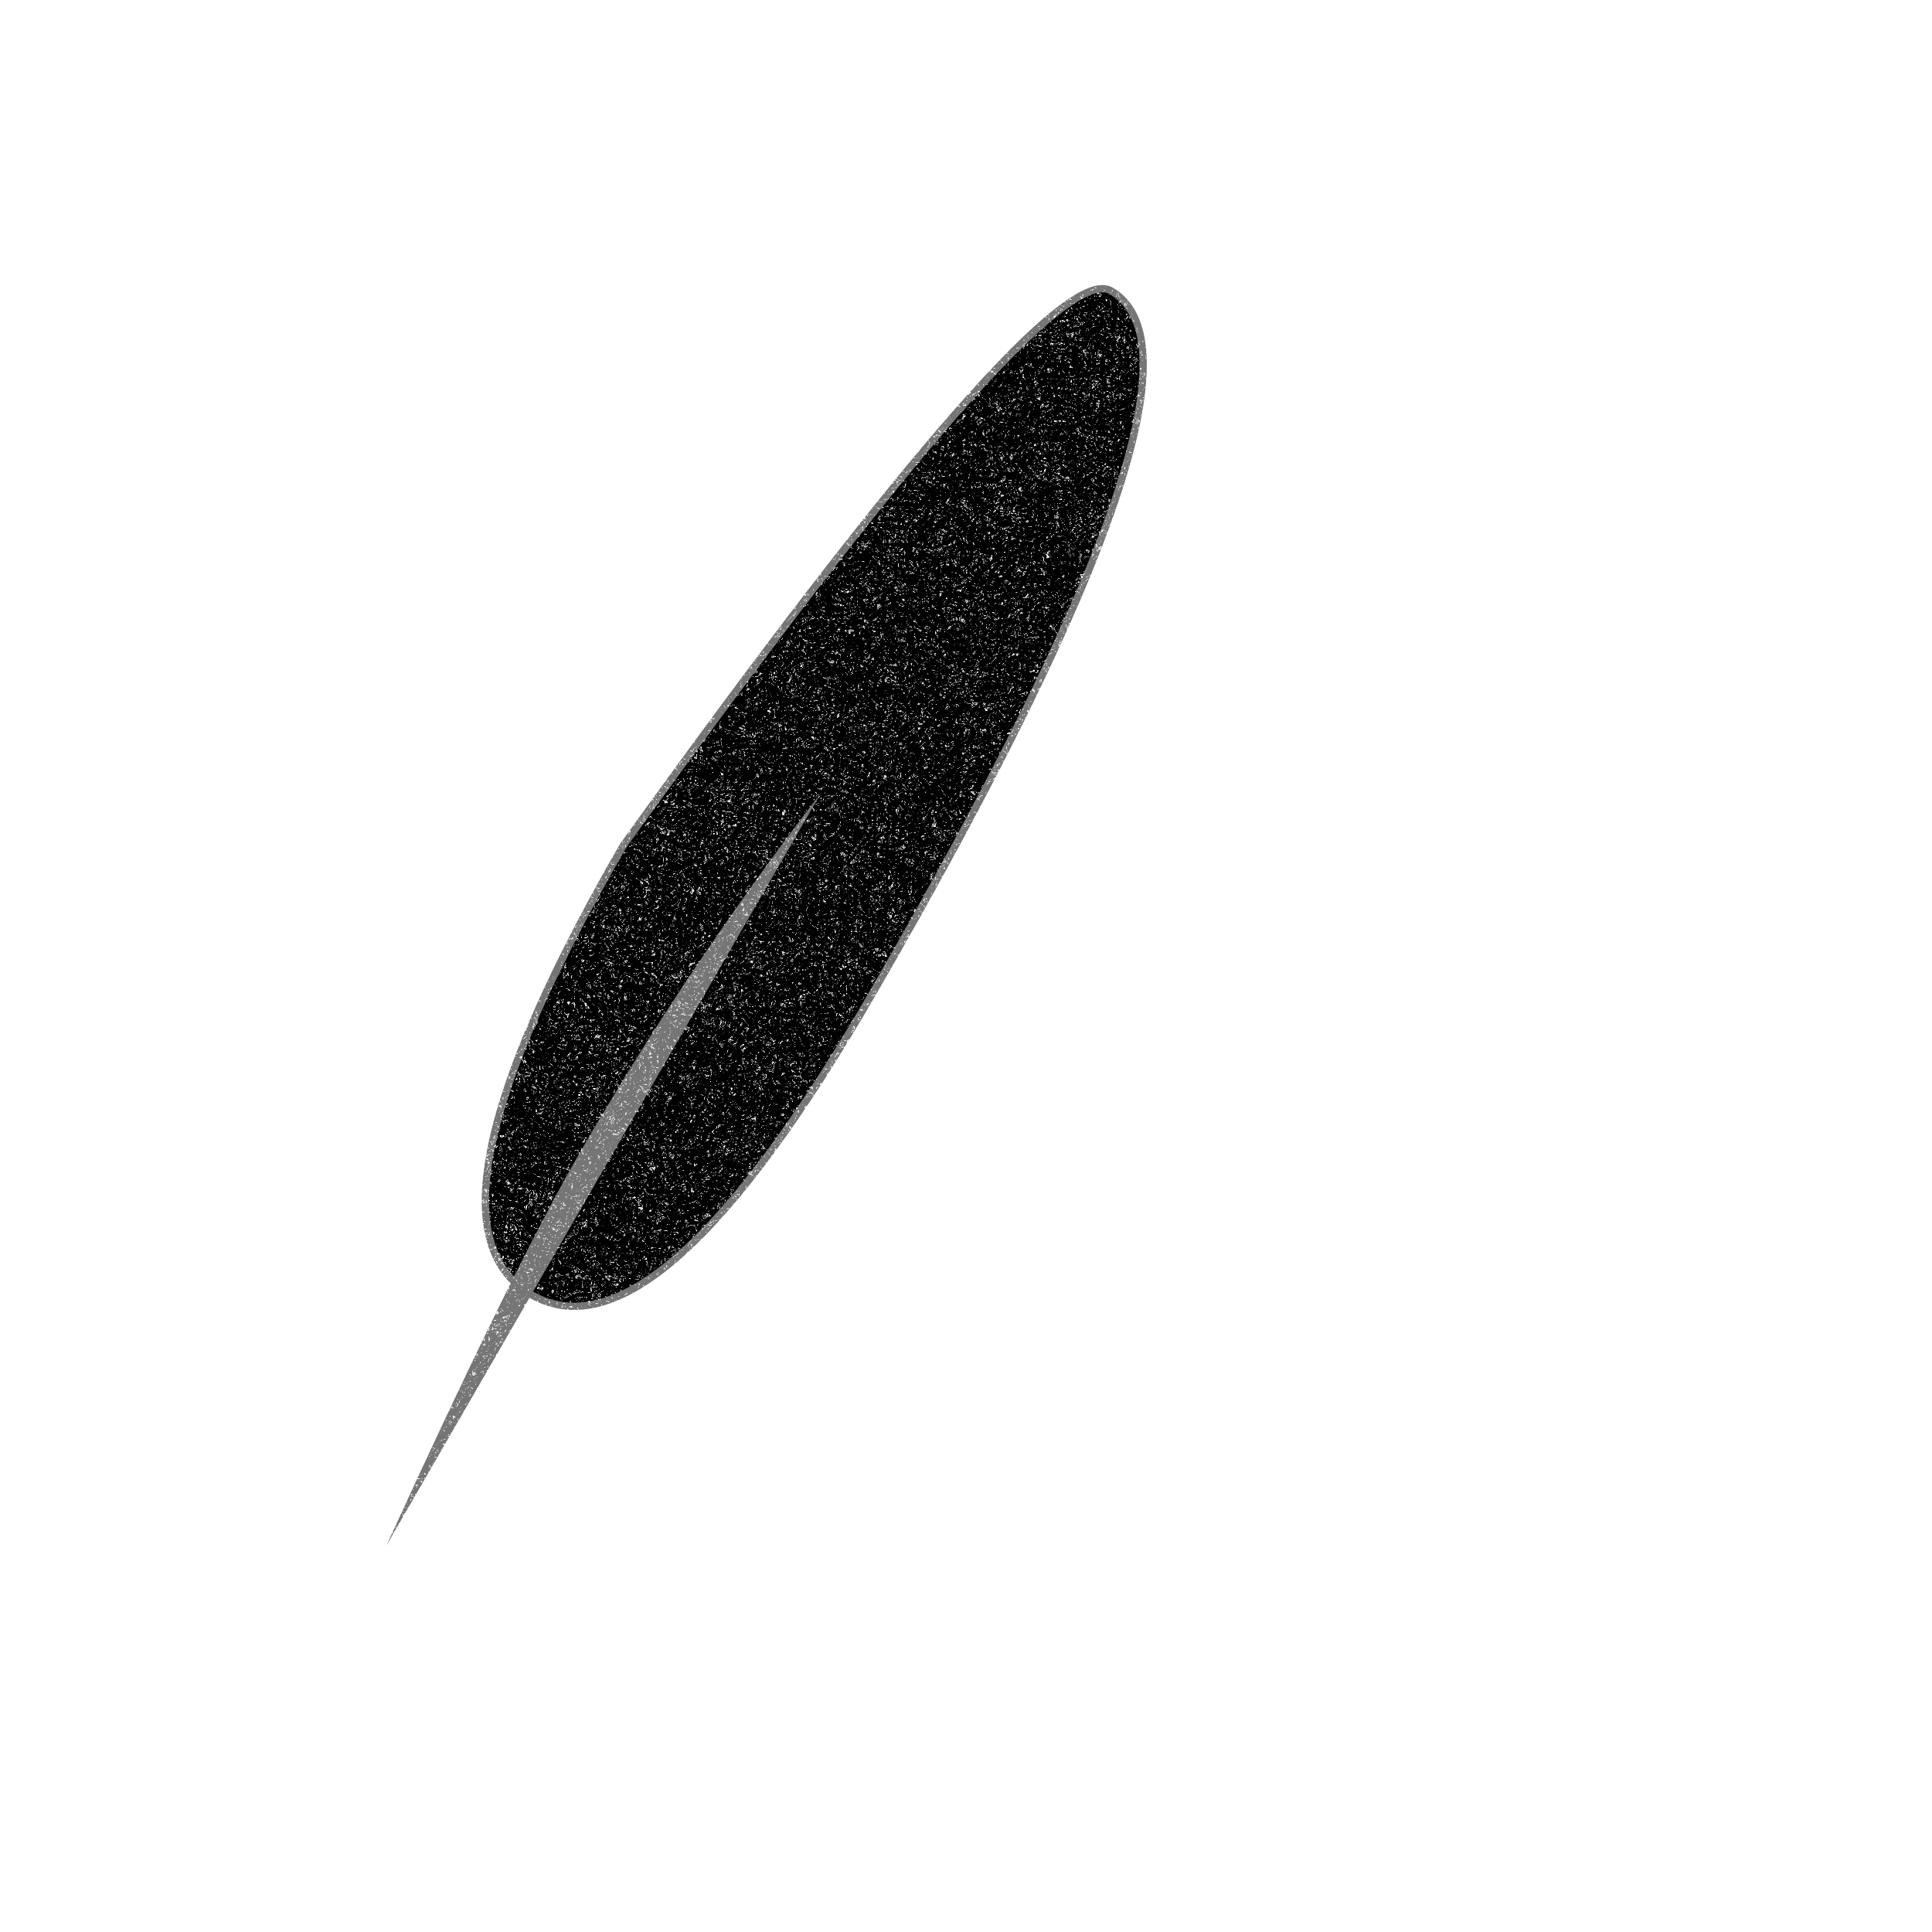
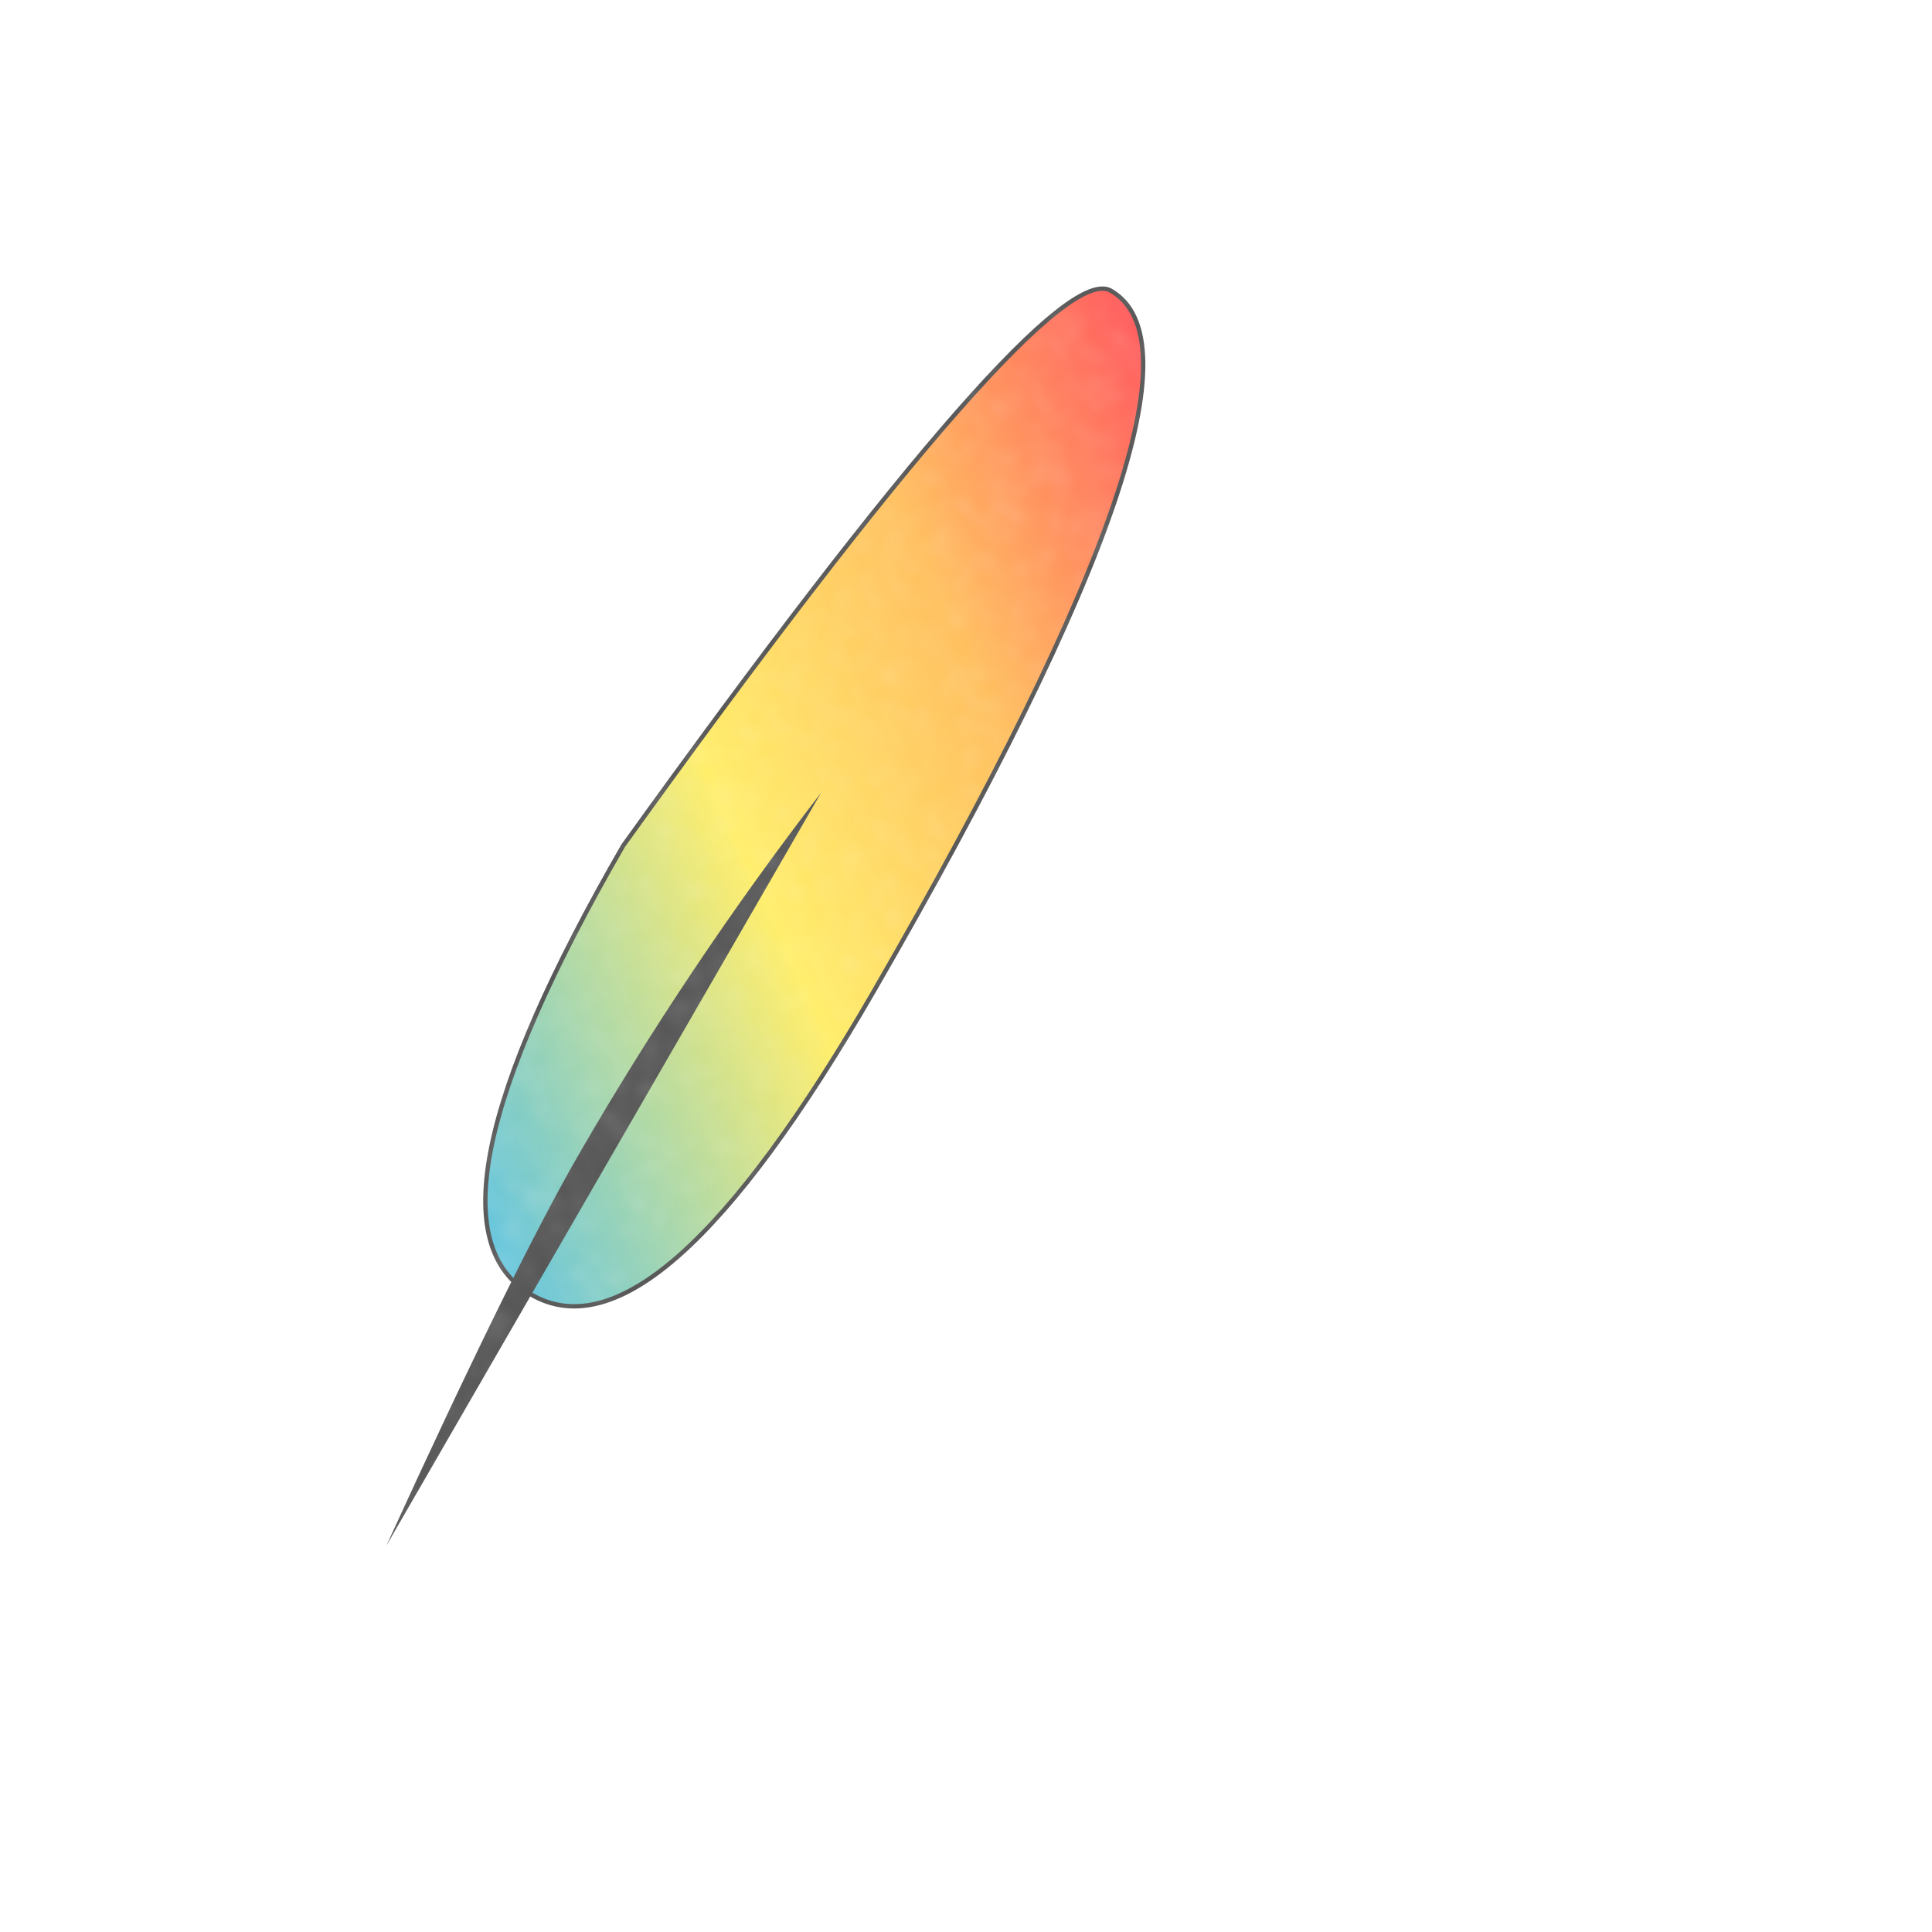
<svg xmlns="http://www.w3.org/2000/svg" fill="none" viewBox="0 0 1000 1000">
  <defs>
+     <linearGradient id="gradient" gradientTransform="rotate(280 0.5 0.5)">
+       <stop offset="0%" stop-color="#ff5757" />
+       <stop offset="30%" stop-color="#ffbd59" />
+       <stop offset="60%" stop-color="#ffed65" />
+       <stop offset="100%" stop-color="#61c3d9" />
+     </linearGradient>
    <filter id="noise-filter" x="-20%" y="-20%" width="140%" height="140%" filterUnits="objectBoundingBox" primitiveUnits="userSpaceOnUse" color-interpolation-filters="linearRGB">
      <feTurbulence type="fractalNoise" baseFrequency="0.149" numOctaves="4" seed="15" stitchTiles="stitch" x="0%" y="0%" width="100%" height="100%" result="turbulence" />
      <feSpecularLighting surfaceScale="15" specularConstant="3" specularExponent="20" lighting-color="#606060" x="0%" y="0%" width="100%" height="100%" in="turbulence" result="specularLighting">
        <feDistantLight azimuth="3" elevation="97" />
      </feSpecularLighting>
+       <feGaussianBlur stdDeviation="3 3" />
    </filter>
    <g id="feather">
-       <path d="M 0 200 Q 100 200 100 500 Q 50 1000 0 1000 Q -100 1000 -100 500 Q -100 200 0 200 z" fill="black" stroke="#757575" stroke-width="5" stroke-linecap="round" />
-       <path d="M 0 0 Q 20 350 20 500 Q 20 750 0 1000 z" fill="#757575" stroke="none" transform="scale(1, 0.6)" />
+       <path d="M 0 200 Q 100 200 100 500 Q 50 1000 0 1000 Q -100 1000 -100 500 Q -100 200 0 200 z" fill="url(#gradient)" stroke="#505050" stroke-width="3" stroke-linecap="round" />
+       <path d="M 0 0 Q 20 350 20 500 Q 20 750 0 1000 z" fill="#505050" stroke="none" transform="scale(1, 0.6)" />
    </g>
  </defs>
  <clipPath id="mask">
    <use transform="translate(200, 800) rotate(210) scale(0.75)" href="#feather" />
  </clipPath>
  <use transform="translate(200, 800) rotate(210) scale(0.75)" href="#feather" />
  <rect x="0" y="0" width="100%" height="100%" stroke="none" filter="url(#noise-filter)" />
</svg>
